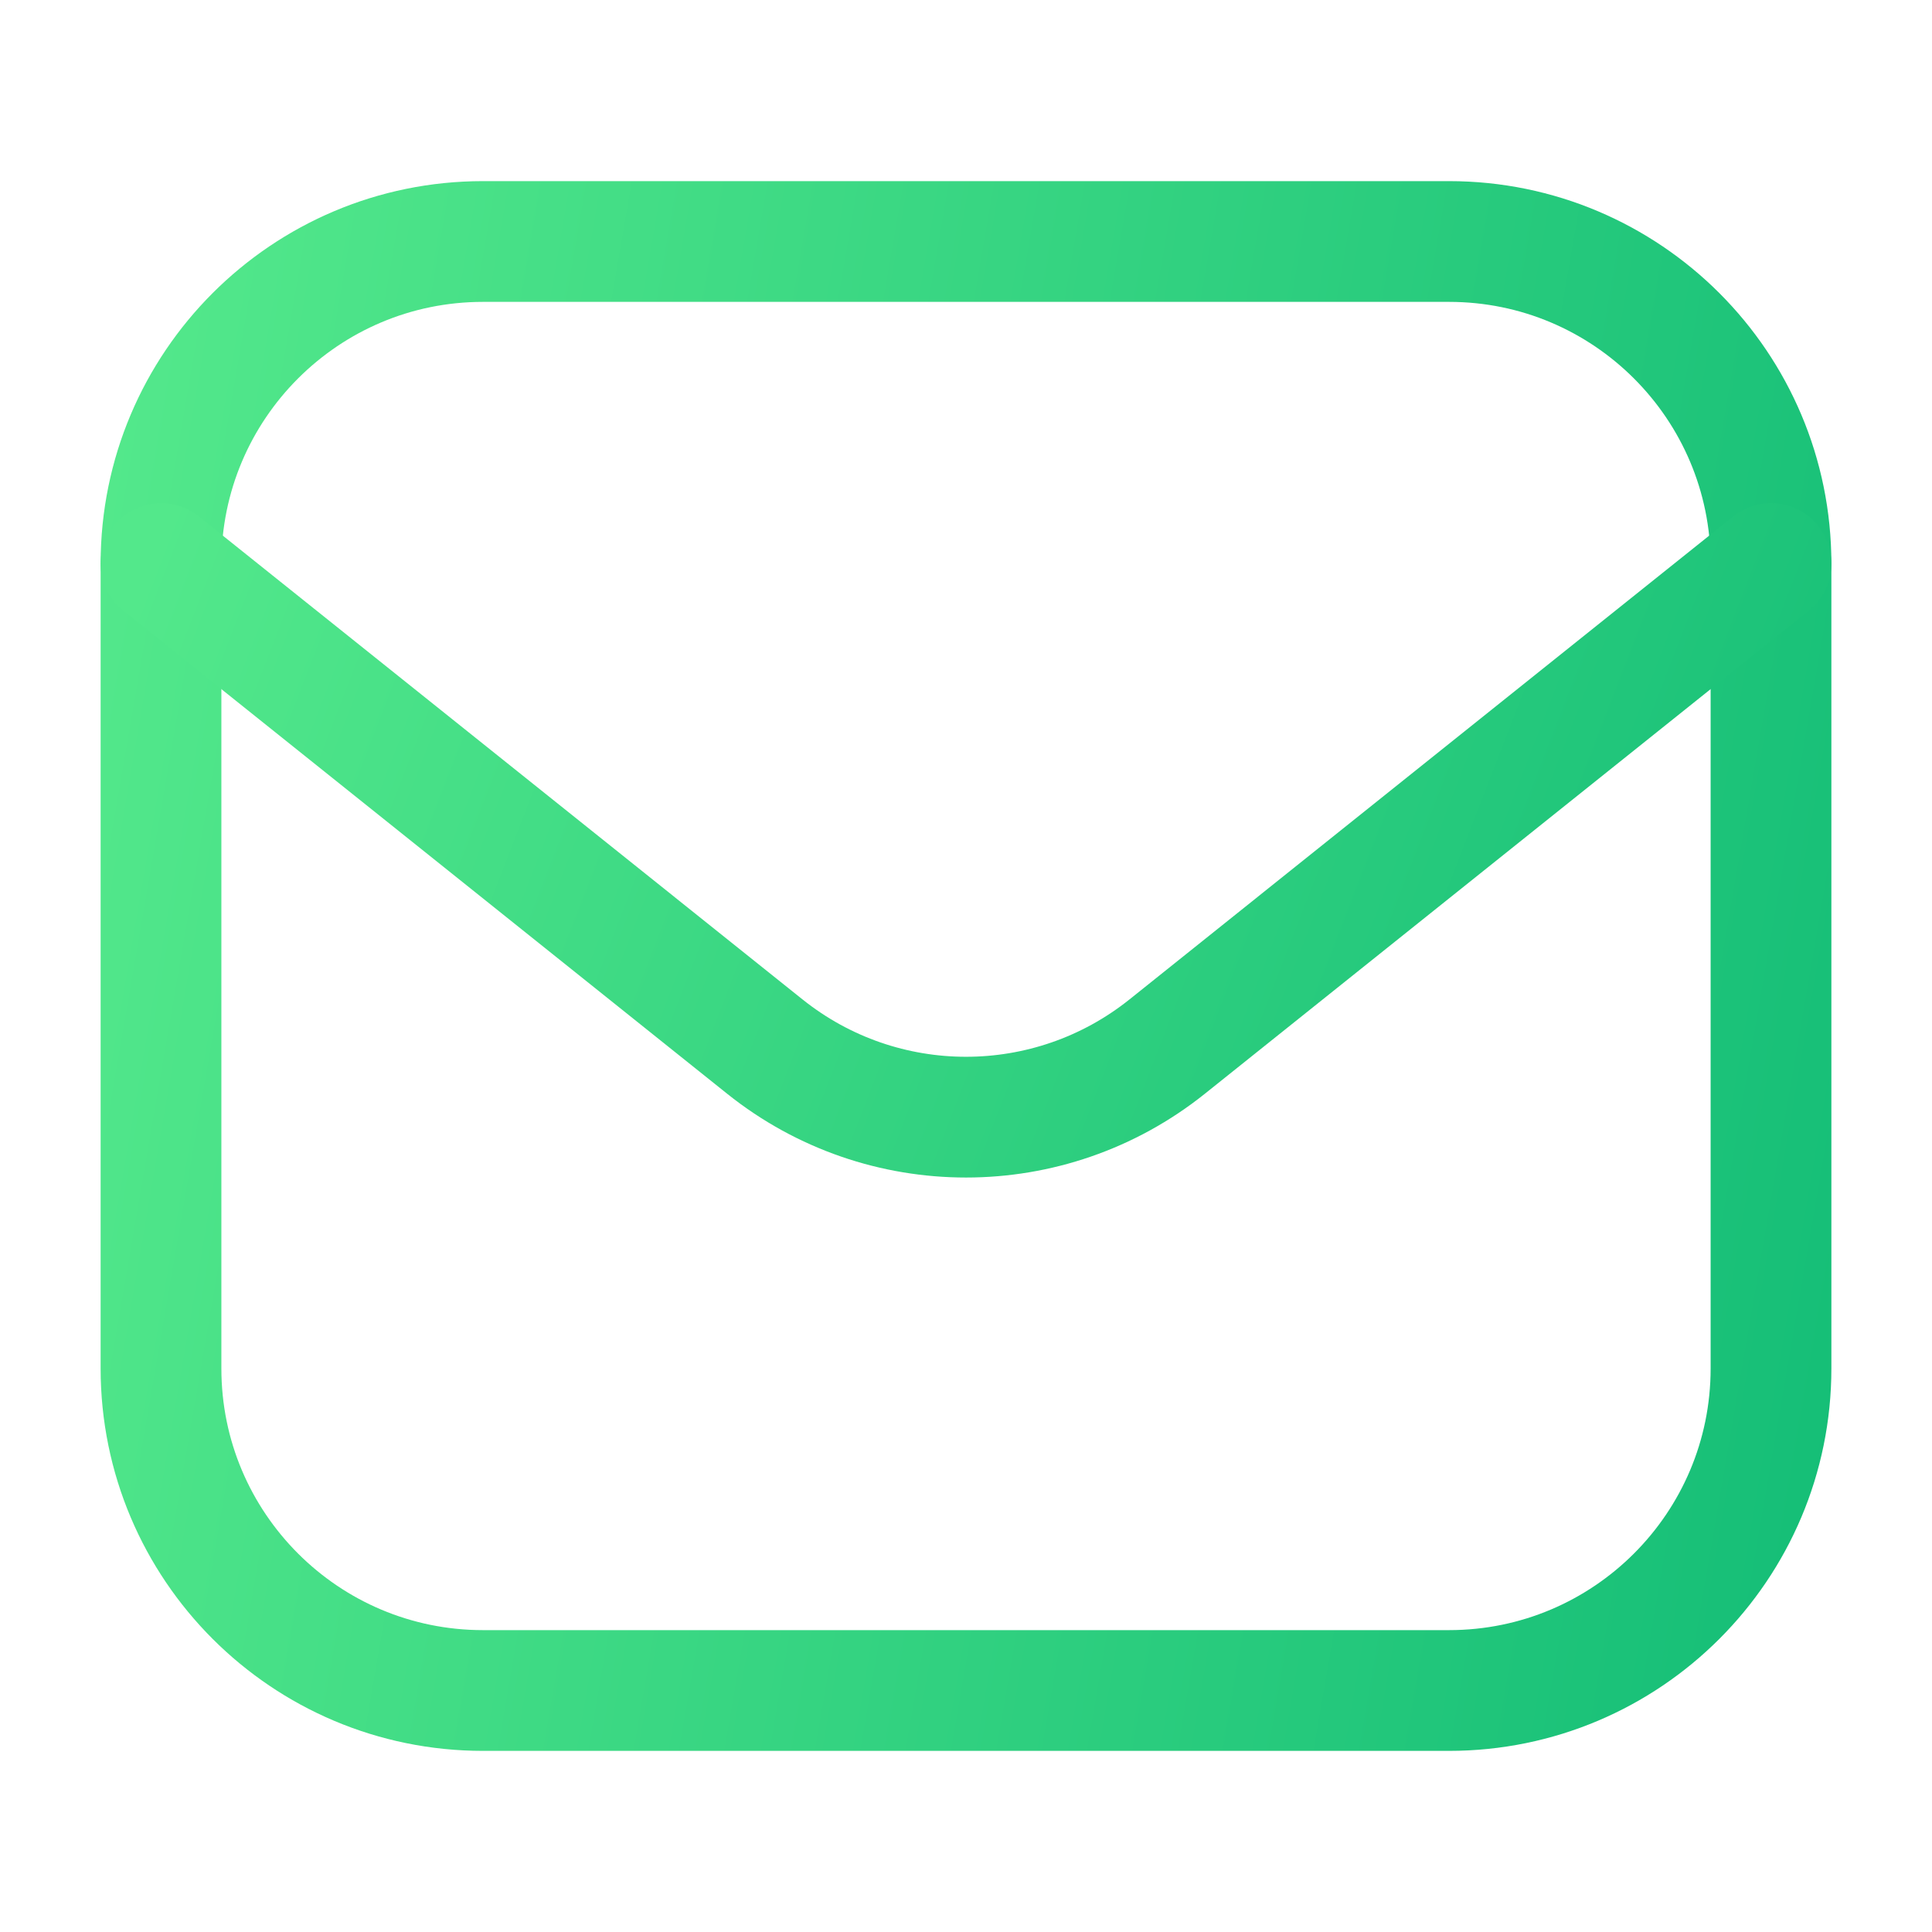
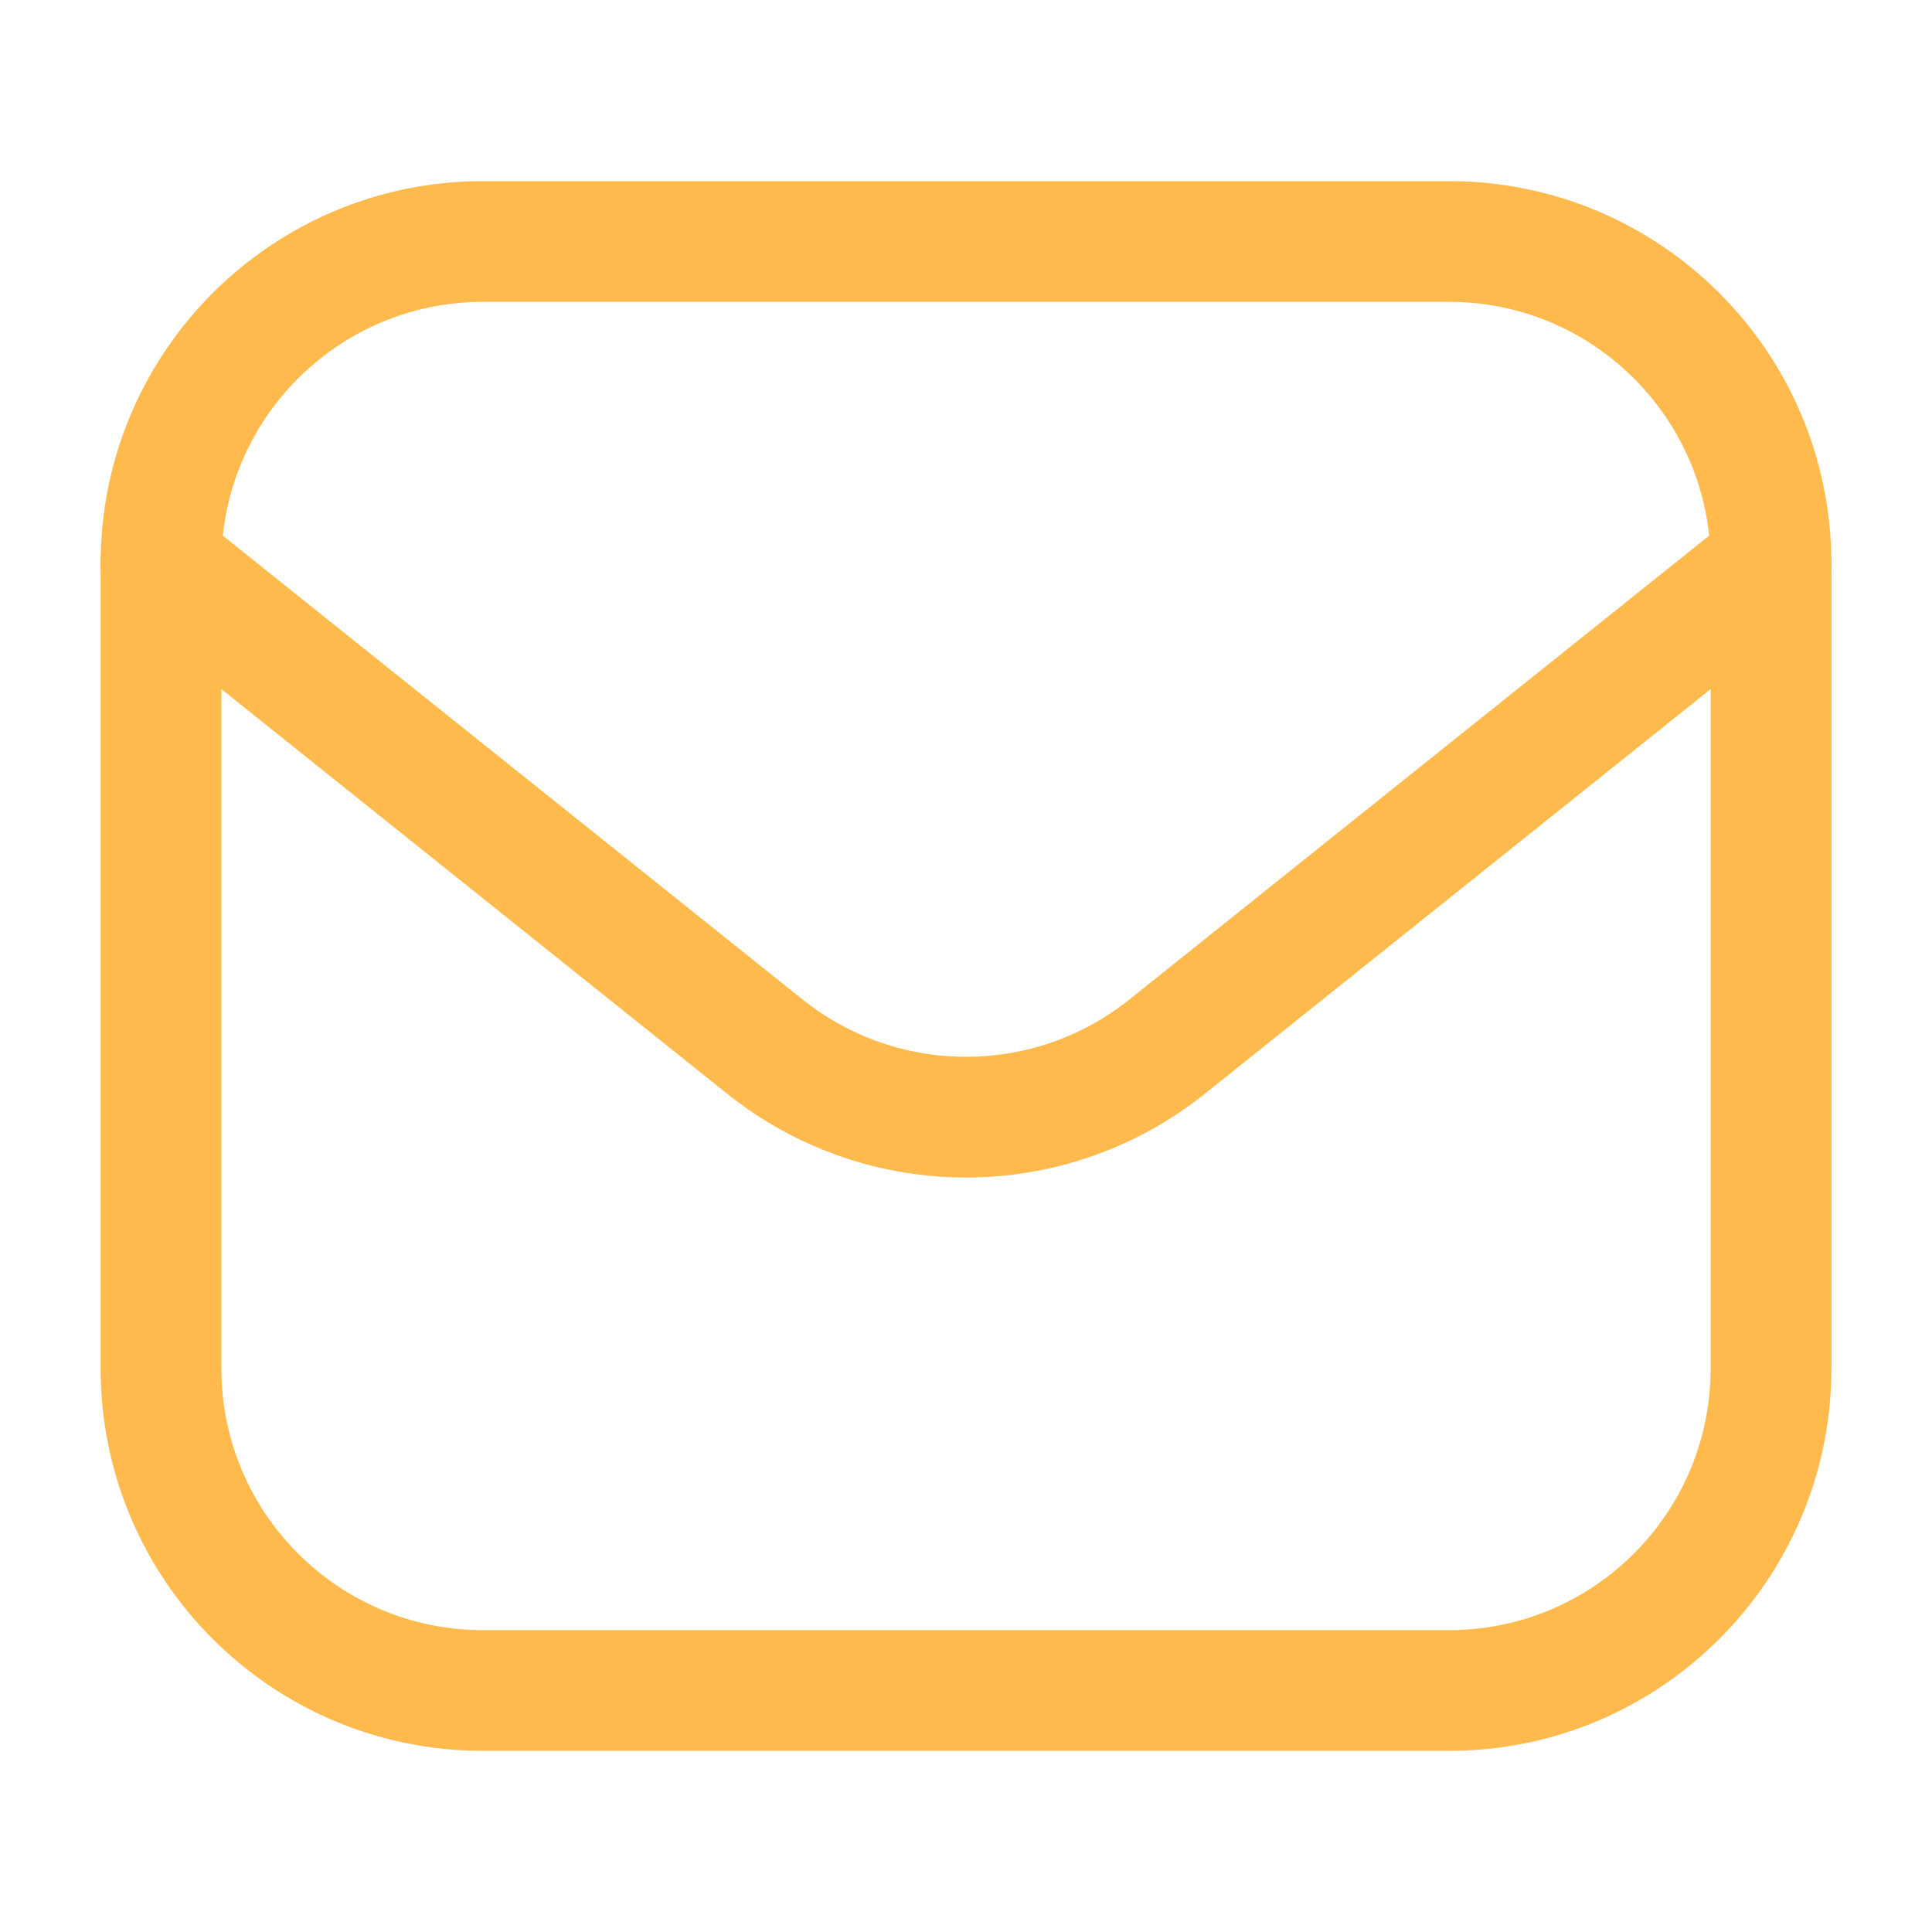
<svg xmlns="http://www.w3.org/2000/svg" width="24" height="24" viewBox="0 0 24 24" fill="none">
-   <rect x="2" y="3" width="20" height="18" rx="4" stroke="url(#li48ofn8aa)" stroke-width="1.5" />
-   <path d="m2 7 7.501 6.001a4 4 0 0 0 4.998 0L22 7" stroke="url(#zjvoz9auwb)" stroke-width="1.5" stroke-linecap="round" stroke-linejoin="round" />
-   <defs>
-     <linearGradient id="li48ofn8aa" x1="2" y1="1.895" x2="24.962" y2="5.848" gradientUnits="userSpaceOnUse">
-       <stop stop-color="#53E88B" />
-       <stop offset="1" stop-color="#15BE77" />
-     </linearGradient>
-     <linearGradient id="zjvoz9auwb" x1="2" y1="6.509" x2="22.558" y2="14.472" gradientUnits="userSpaceOnUse">
-       <stop stop-color="#53E88B" />
-       <stop offset="1" stop-color="#15BE77" />
-     </linearGradient>
-   </defs>
+   <rect x="2" y="3" width="20" height="18" rx="4" stroke="#FFBA4D" stroke-width="1.5" />
+   <path d="M2 7L9.501 13.001C10.962 14.17 13.038 14.17 14.499 13.001L22 7" stroke="#FFBA4D" stroke-width="1.5" stroke-linecap="round" stroke-linejoin="round" />
</svg>
